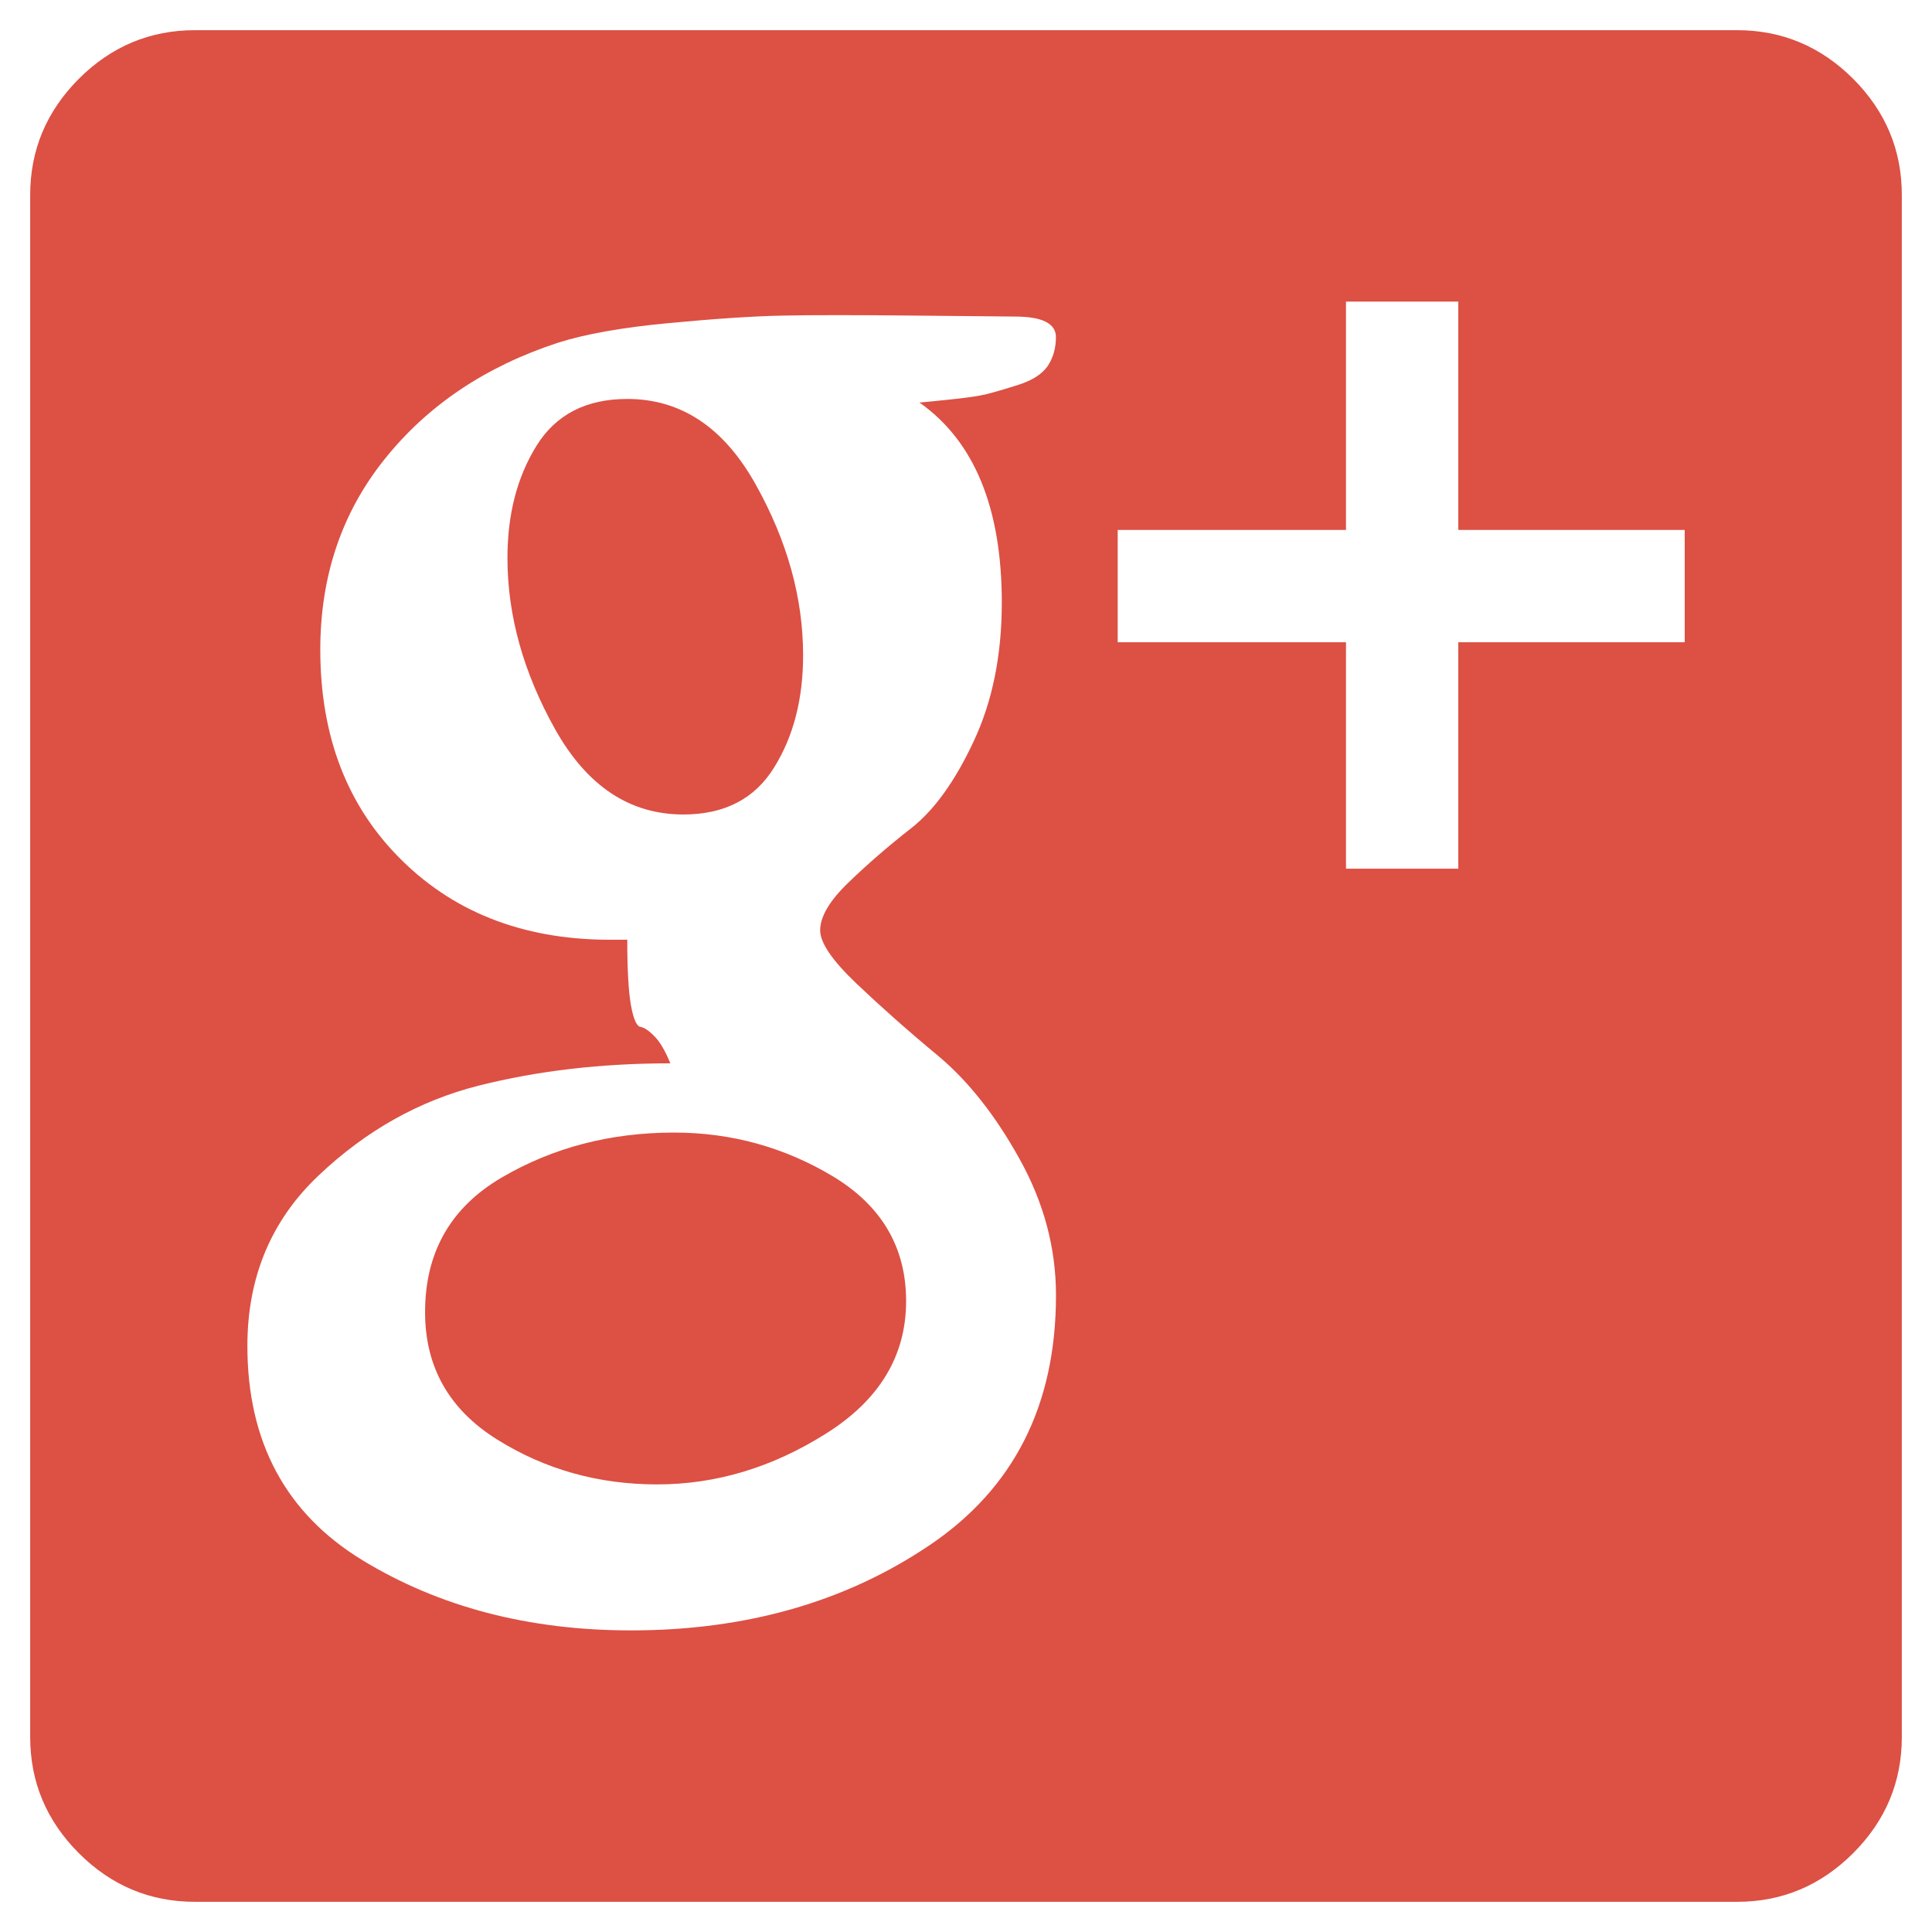
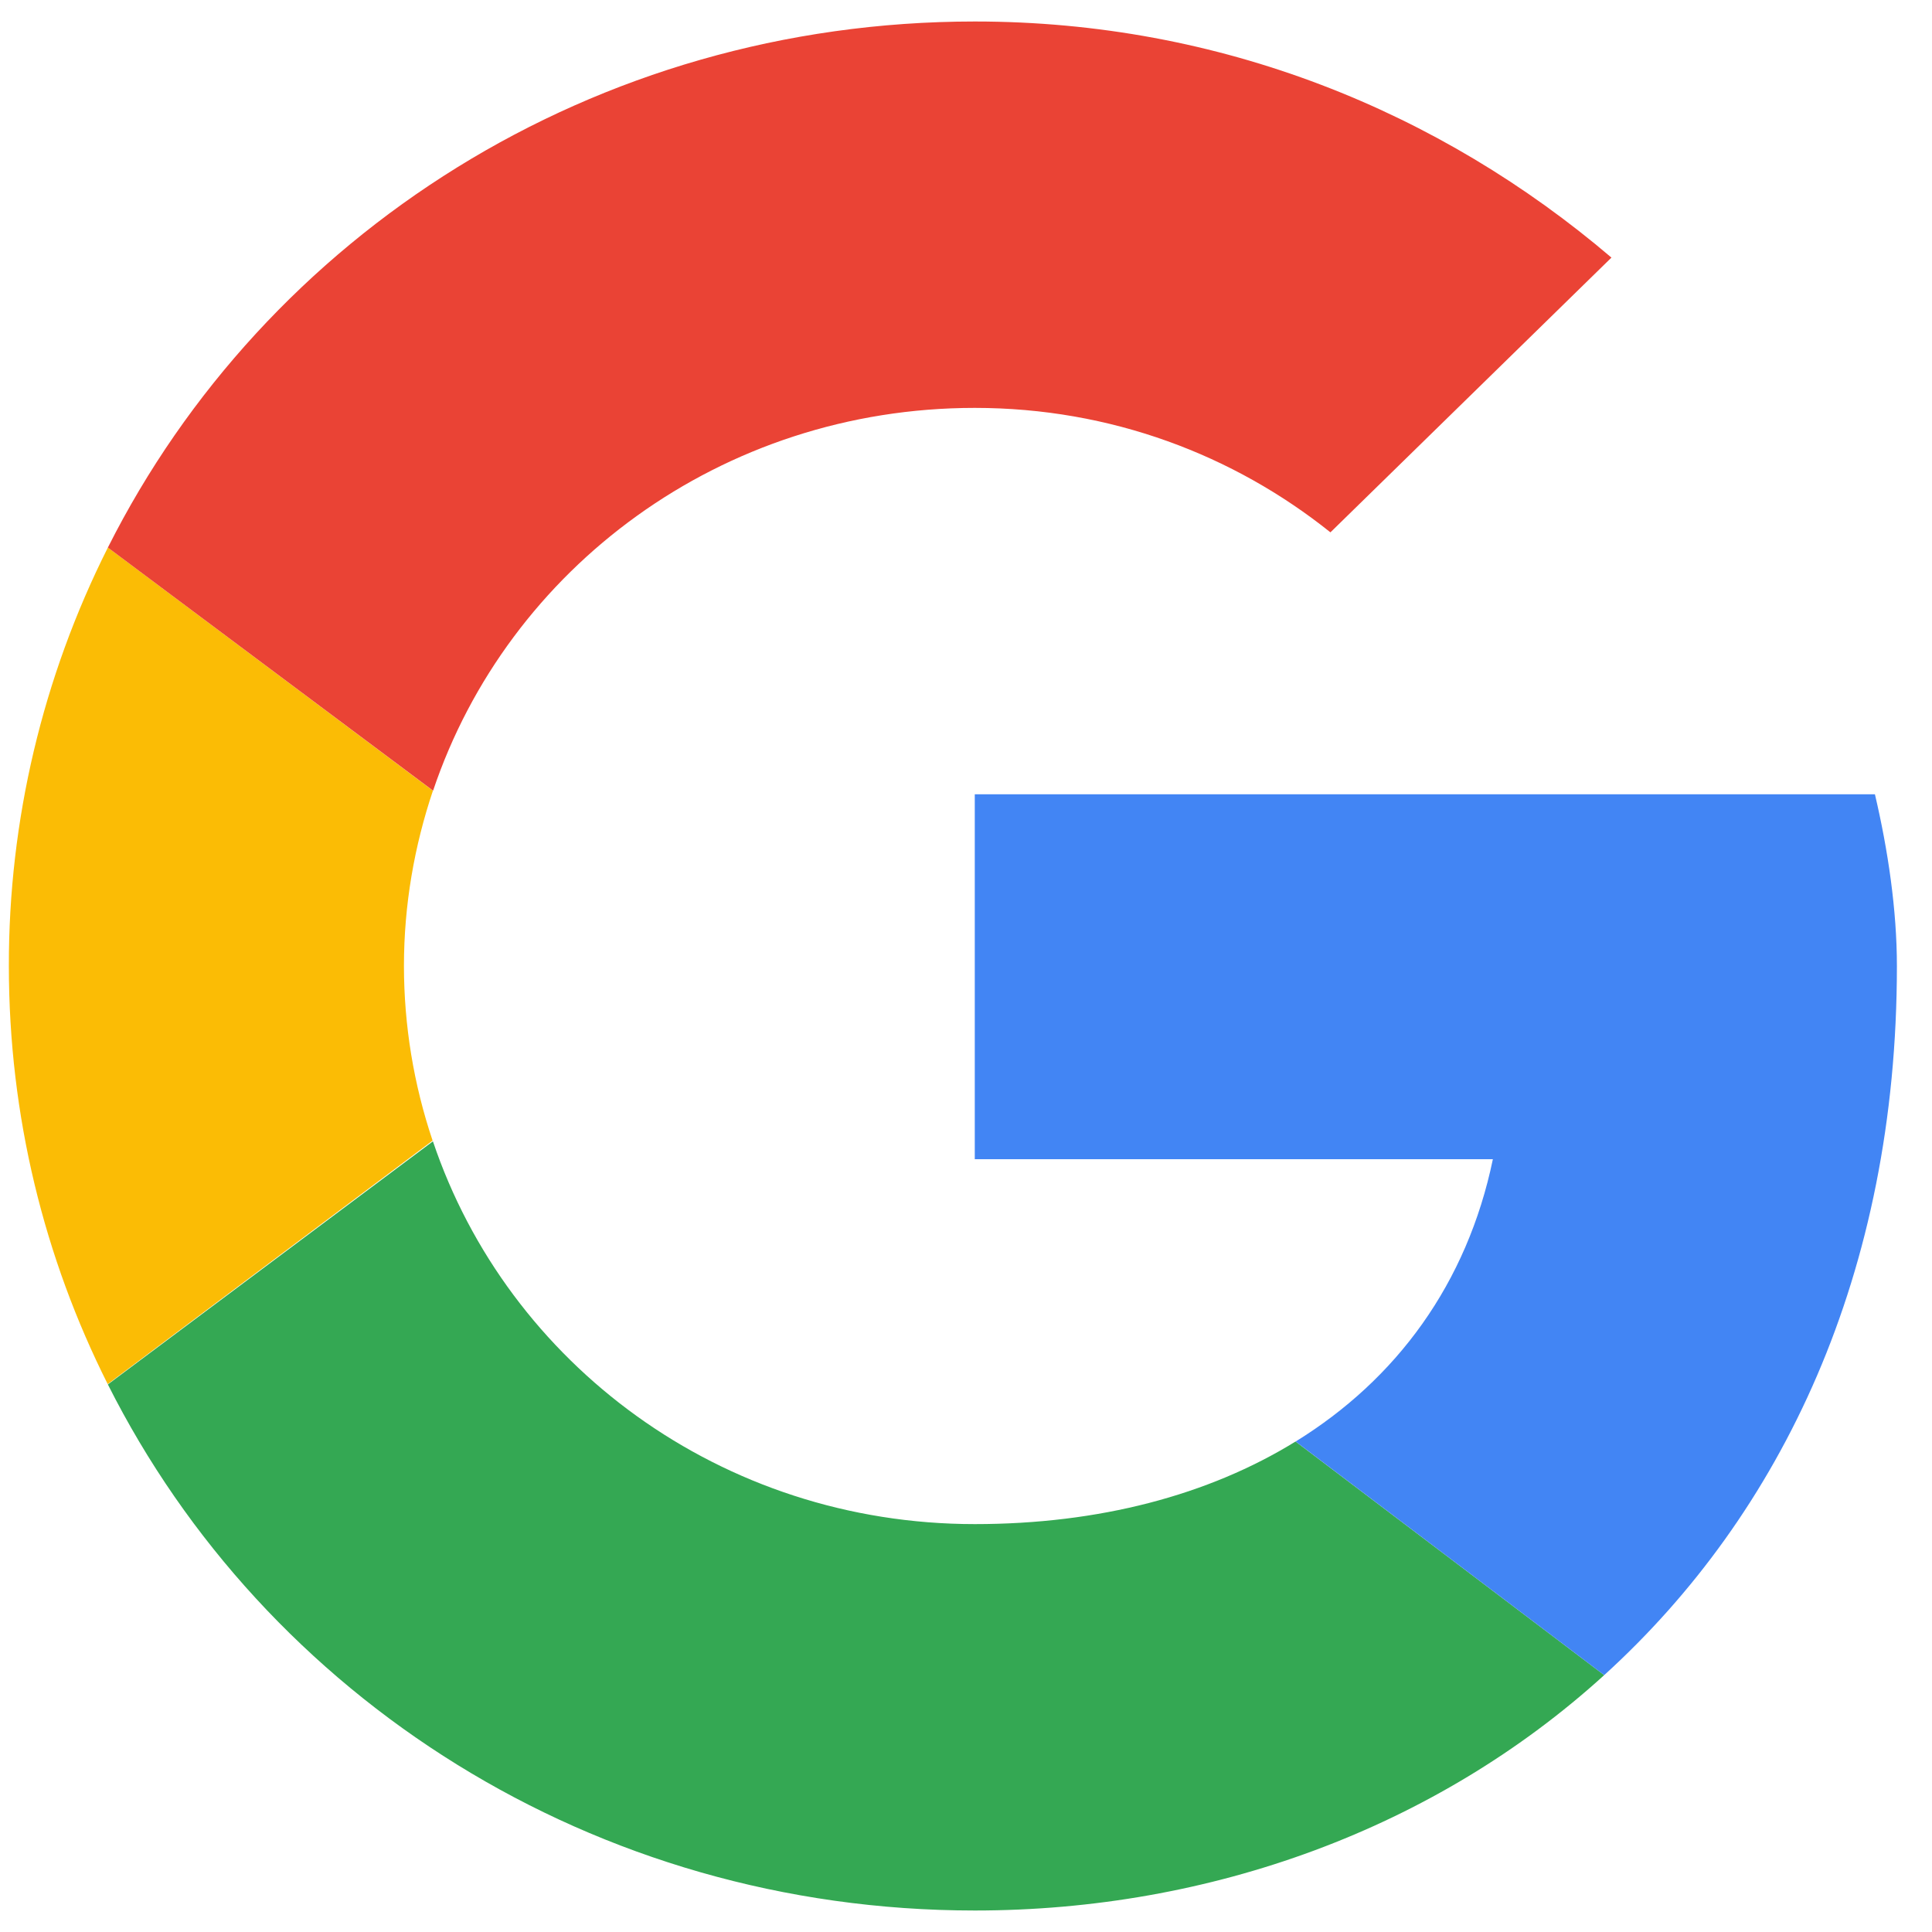
- <svg xmlns="http://www.w3.org/2000/svg" t="1667273443653" class="icon" viewBox="0 0 1024 1024" version="1.1" p-id="3463" width="200" height="200">
-   <path d="M1008 103.296v817.376c0 23.872-8.608 44.336-25.776 61.536-17.232 17.216-37.744 25.792-61.52 25.792H103.296c-23.776 0-44.336-8.576-61.52-25.792C24.624 965.008 16 944.544 16 920.672V103.296c0-23.792 8.624-44.288 25.776-61.52C58.96 24.592 79.52 16 103.296 16h817.408c23.776 0 44.288 8.592 61.52 25.776C999.392 58.992 1008 79.504 1008 103.296z m-448.336 75.376c0-7.248-7.312-10.896-21.872-10.896-2 0-19.136-0.176-51.568-0.496-32.448-0.336-56.416-0.336-71.968 0-15.504 0.336-35.52 1.664-59.968 3.984-24.544 2.304-44.016 5.776-58.528 10.384-38.368 12.56-68.928 33.056-91.776 61.552-22.816 28.4-34.224 62.112-34.224 101.168 0 46.288 14.544 83.648 43.648 112.032 29.04 28.416 66.784 42.32 113.072 41.664h5.984c0 15.92 0.656 27.456 1.952 34.784 1.328 7.264 3.008 11.072 5.008 11.408s4.464 1.952 7.408 4.96c2.96 2.944 5.744 7.744 8.464 14.368-36.384 0-70.304 3.92-101.712 11.856-31.408 7.968-59.616 23.776-84.8 47.664-25.088 23.776-37.664 53.872-37.664 90.272 0 50.88 20.336 88.784 61.024 113.6 40.688 24.752 88.112 37.168 142.304 37.168 60.88 0 113.632-15.04 158.24-45.152 44.656-30.096 67.008-74.192 67.008-132.416 0-25.104-6.448-49.248-19.36-72.4-12.848-23.152-27.28-41.344-43.12-54.576-15.904-13.184-30.256-25.936-43.136-38.16-12.912-12.288-19.376-21.696-19.376-28.336 0-7.248 4.96-15.68 14.928-25.28 9.904-9.584 20.928-19.168 33.2-28.768 12.288-9.584 23.344-24.96 33.264-46.192 9.904-21.088 14.88-45.648 14.88-73.424 0-50.208-14.544-85.6-43.648-106.096 0.704 0 5.744-0.512 15.408-1.504 9.6-0.992 16.336-1.968 20.336-2.976 3.904-1.008 9.6-2.624 16.864-4.96 7.264-2.32 12.368-5.632 15.376-9.92 2.8-4.224 4.352-9.312 4.352-15.312z m-79.408 510.912c0 29.12-14.208 52.56-42.64 70.368-28.464 17.904-58.24 26.816-89.344 26.816-31.04 0-59.312-7.888-84.752-23.776-25.456-15.888-38.224-38.416-38.224-67.488 0-31.776 13.552-55.568 40.688-71.424 27.088-15.856 57.52-23.792 91.248-23.792 30.464 0 58.56 7.792 84.384 23.296 25.712 15.584 38.64 37.584 38.64 66z m-54.592-342.272c0 23.184-5.12 43.04-15.392 59.504-10.24 16.576-26.272 24.88-48.064 24.88-28.464 0-51.056-15.04-67.968-45.152-16.832-30.096-25.28-60.336-25.28-90.8 0-23.136 5.12-42.928 15.408-59.488 10.224-16.512 26.272-24.8 48.128-24.8 28.416 0 51.056 15.024 67.92 45.12 16.88 30.128 25.248 60.368 25.248 90.736z m347.264-6.912h120v-59.536h-120V159.84h-59.52v121.024H592.4V340.4h121.008v120.016h59.52V340.4z" fill="#DD5044" p-id="3464" />
+ <svg xmlns="http://www.w3.org/2000/svg" t="1667529534858" class="icon" viewBox="0 0 1024 1024" version="1.1" p-id="3477" width="200" height="200">
+   <path d="M214.101 512c0-32.512 5.547-63.701 15.36-92.928L57.173 290.219A491.861 491.861 0 0 0 4.693 512c0 79.701 18.859 154.88 52.395 221.611l172.203-129.067A290.56 290.56 0 0 1 214.101 512" fill="#FBBC05" p-id="3478" />
+   <path d="M516.693 216.192c72.107 0 137.259 25.003 188.459 65.963L854.101 136.533C763.349 59.179 646.997 11.392 516.693 11.392c-202.325 0-376.235 113.28-459.52 278.827l172.373 128.853c39.68-118.016 152.832-202.88 287.147-202.88" fill="#EA4335" p-id="3479" />
+   <path d="M516.693 807.808c-134.357 0-247.509-84.864-287.232-202.88l-172.288 128.853c83.243 165.547 257.152 278.827 459.52 278.827 124.843 0 244.053-43.392 333.568-124.757l-163.584-123.819c-46.123 28.459-104.235 43.776-170.027 43.776" fill="#34A853" p-id="3480" />
+   <path d="M1005.397 512c0-29.568-4.693-61.44-11.648-91.008H516.651V614.4h274.603c-13.696 65.963-51.072 116.651-104.533 149.632l163.541 123.819c93.995-85.419 155.136-212.651 155.136-375.851" fill="#4285F4" p-id="3481" />
</svg>
